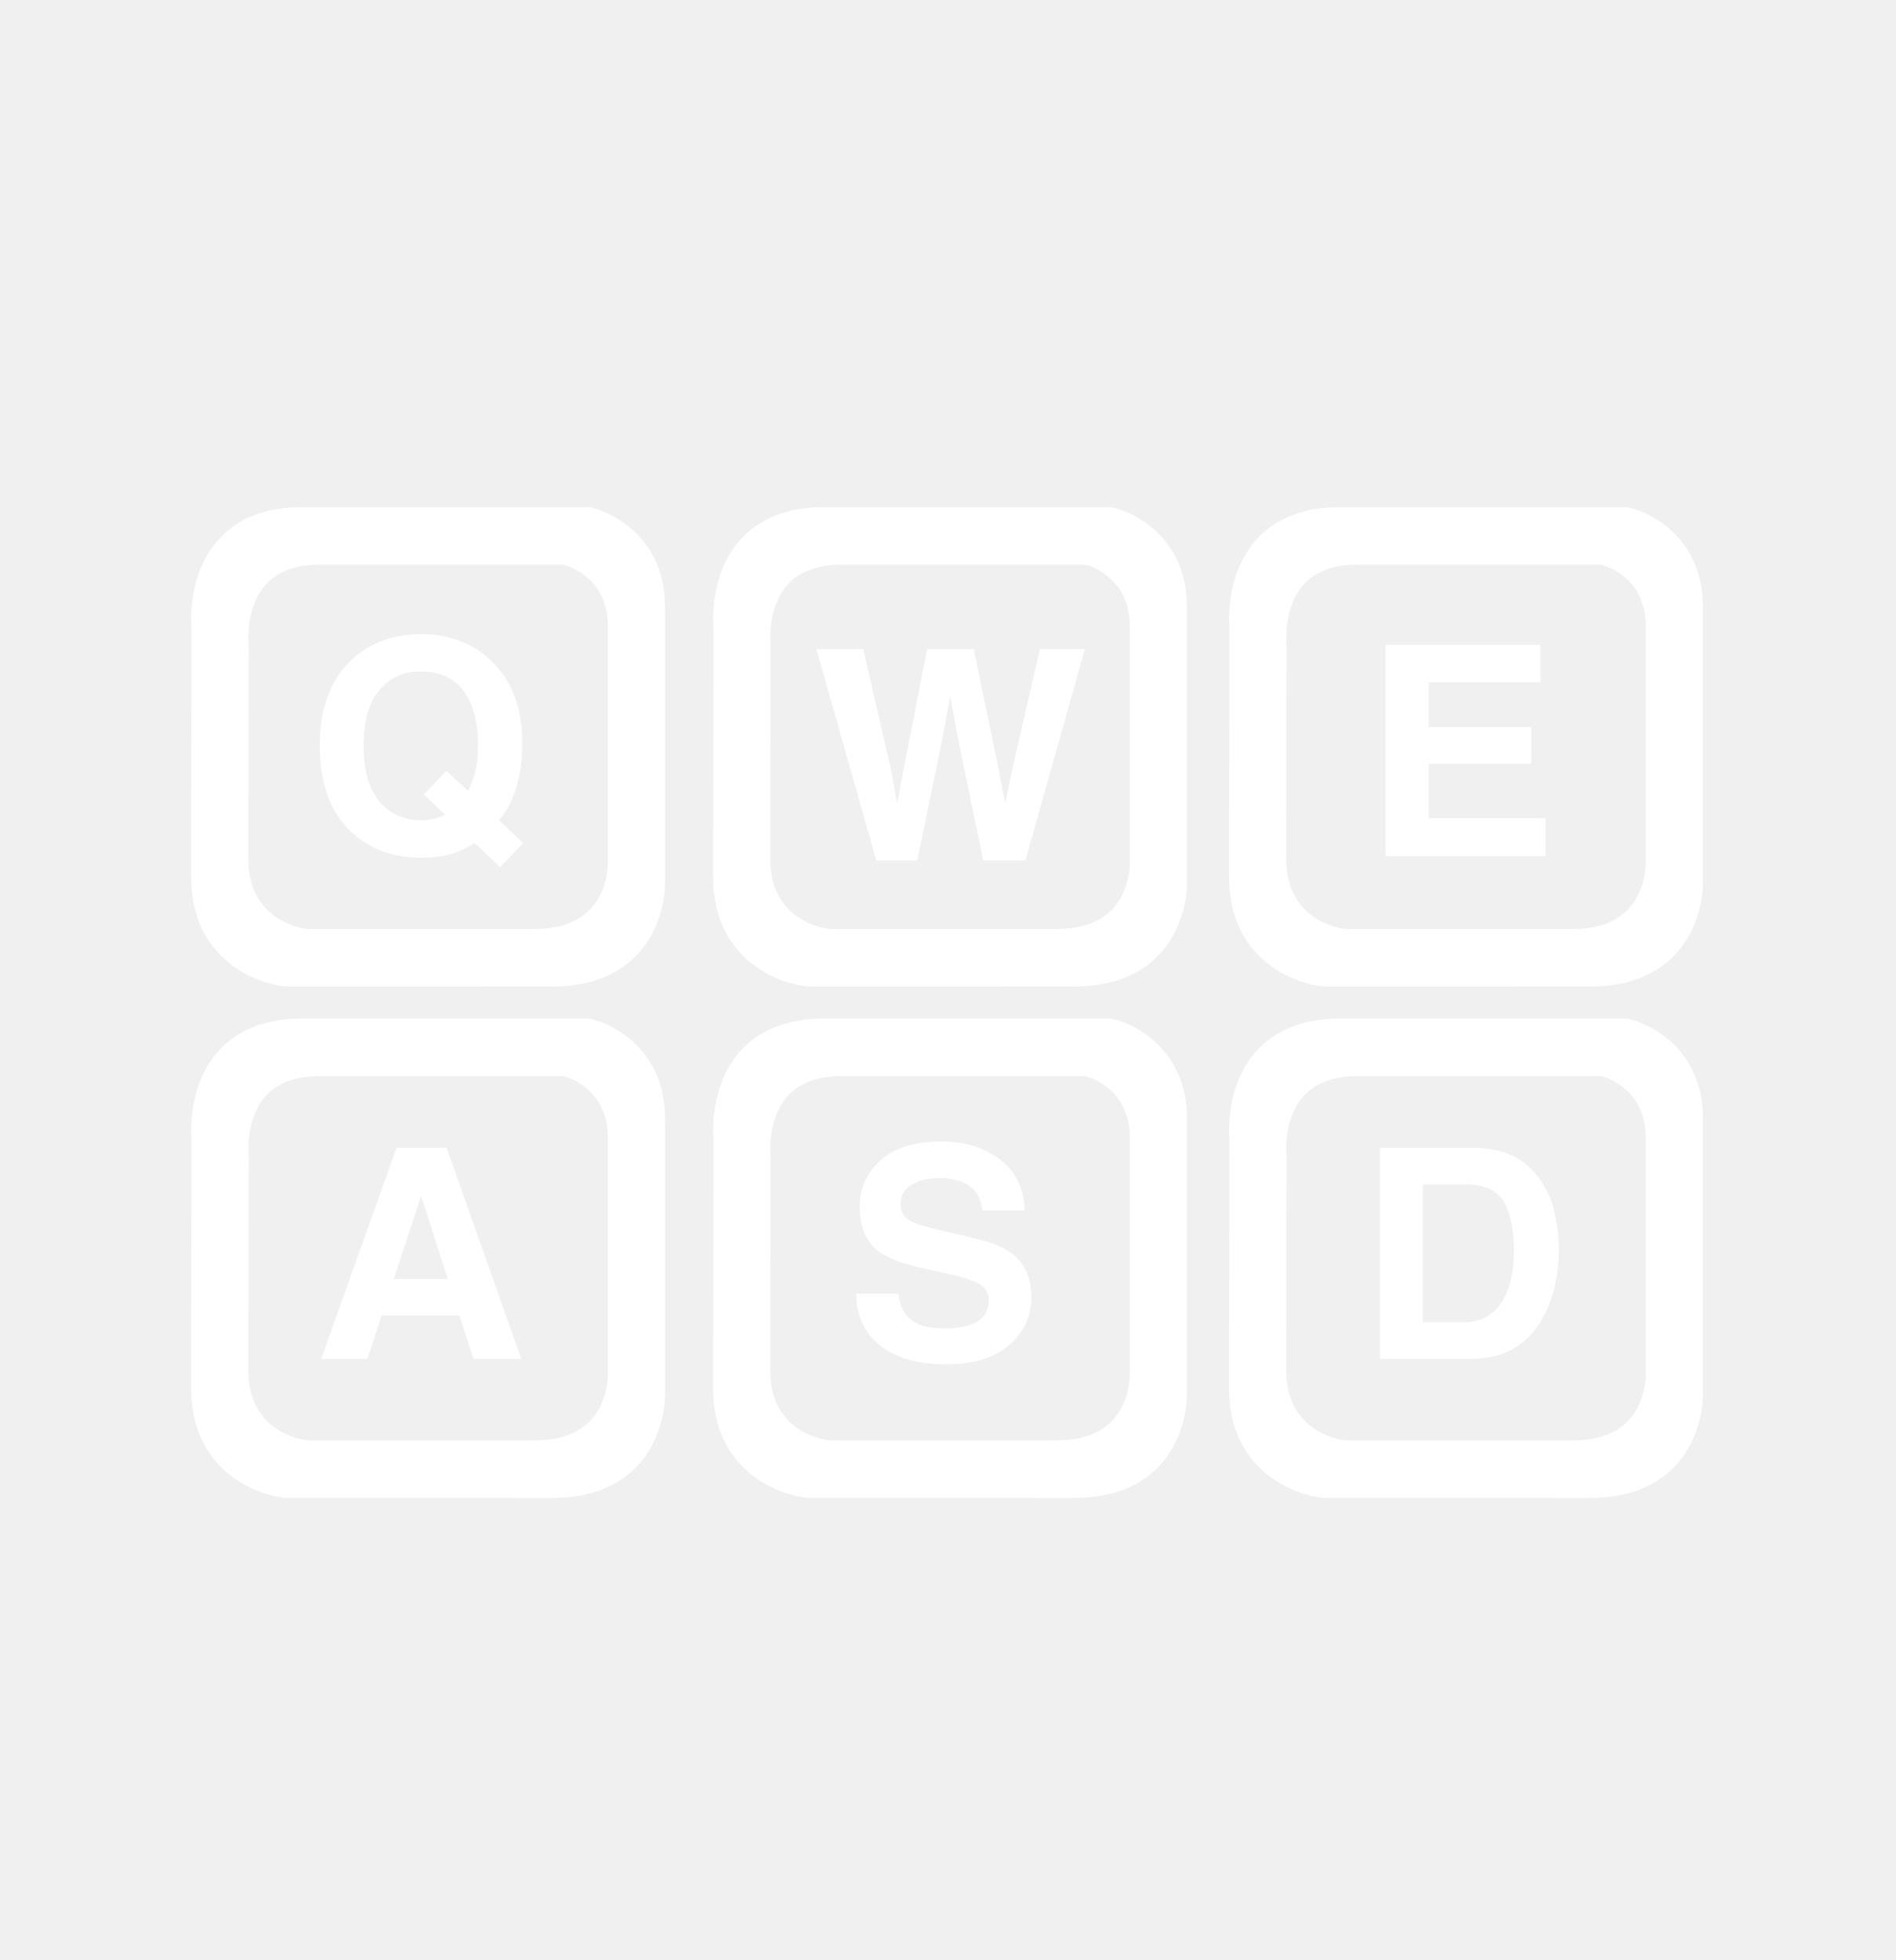
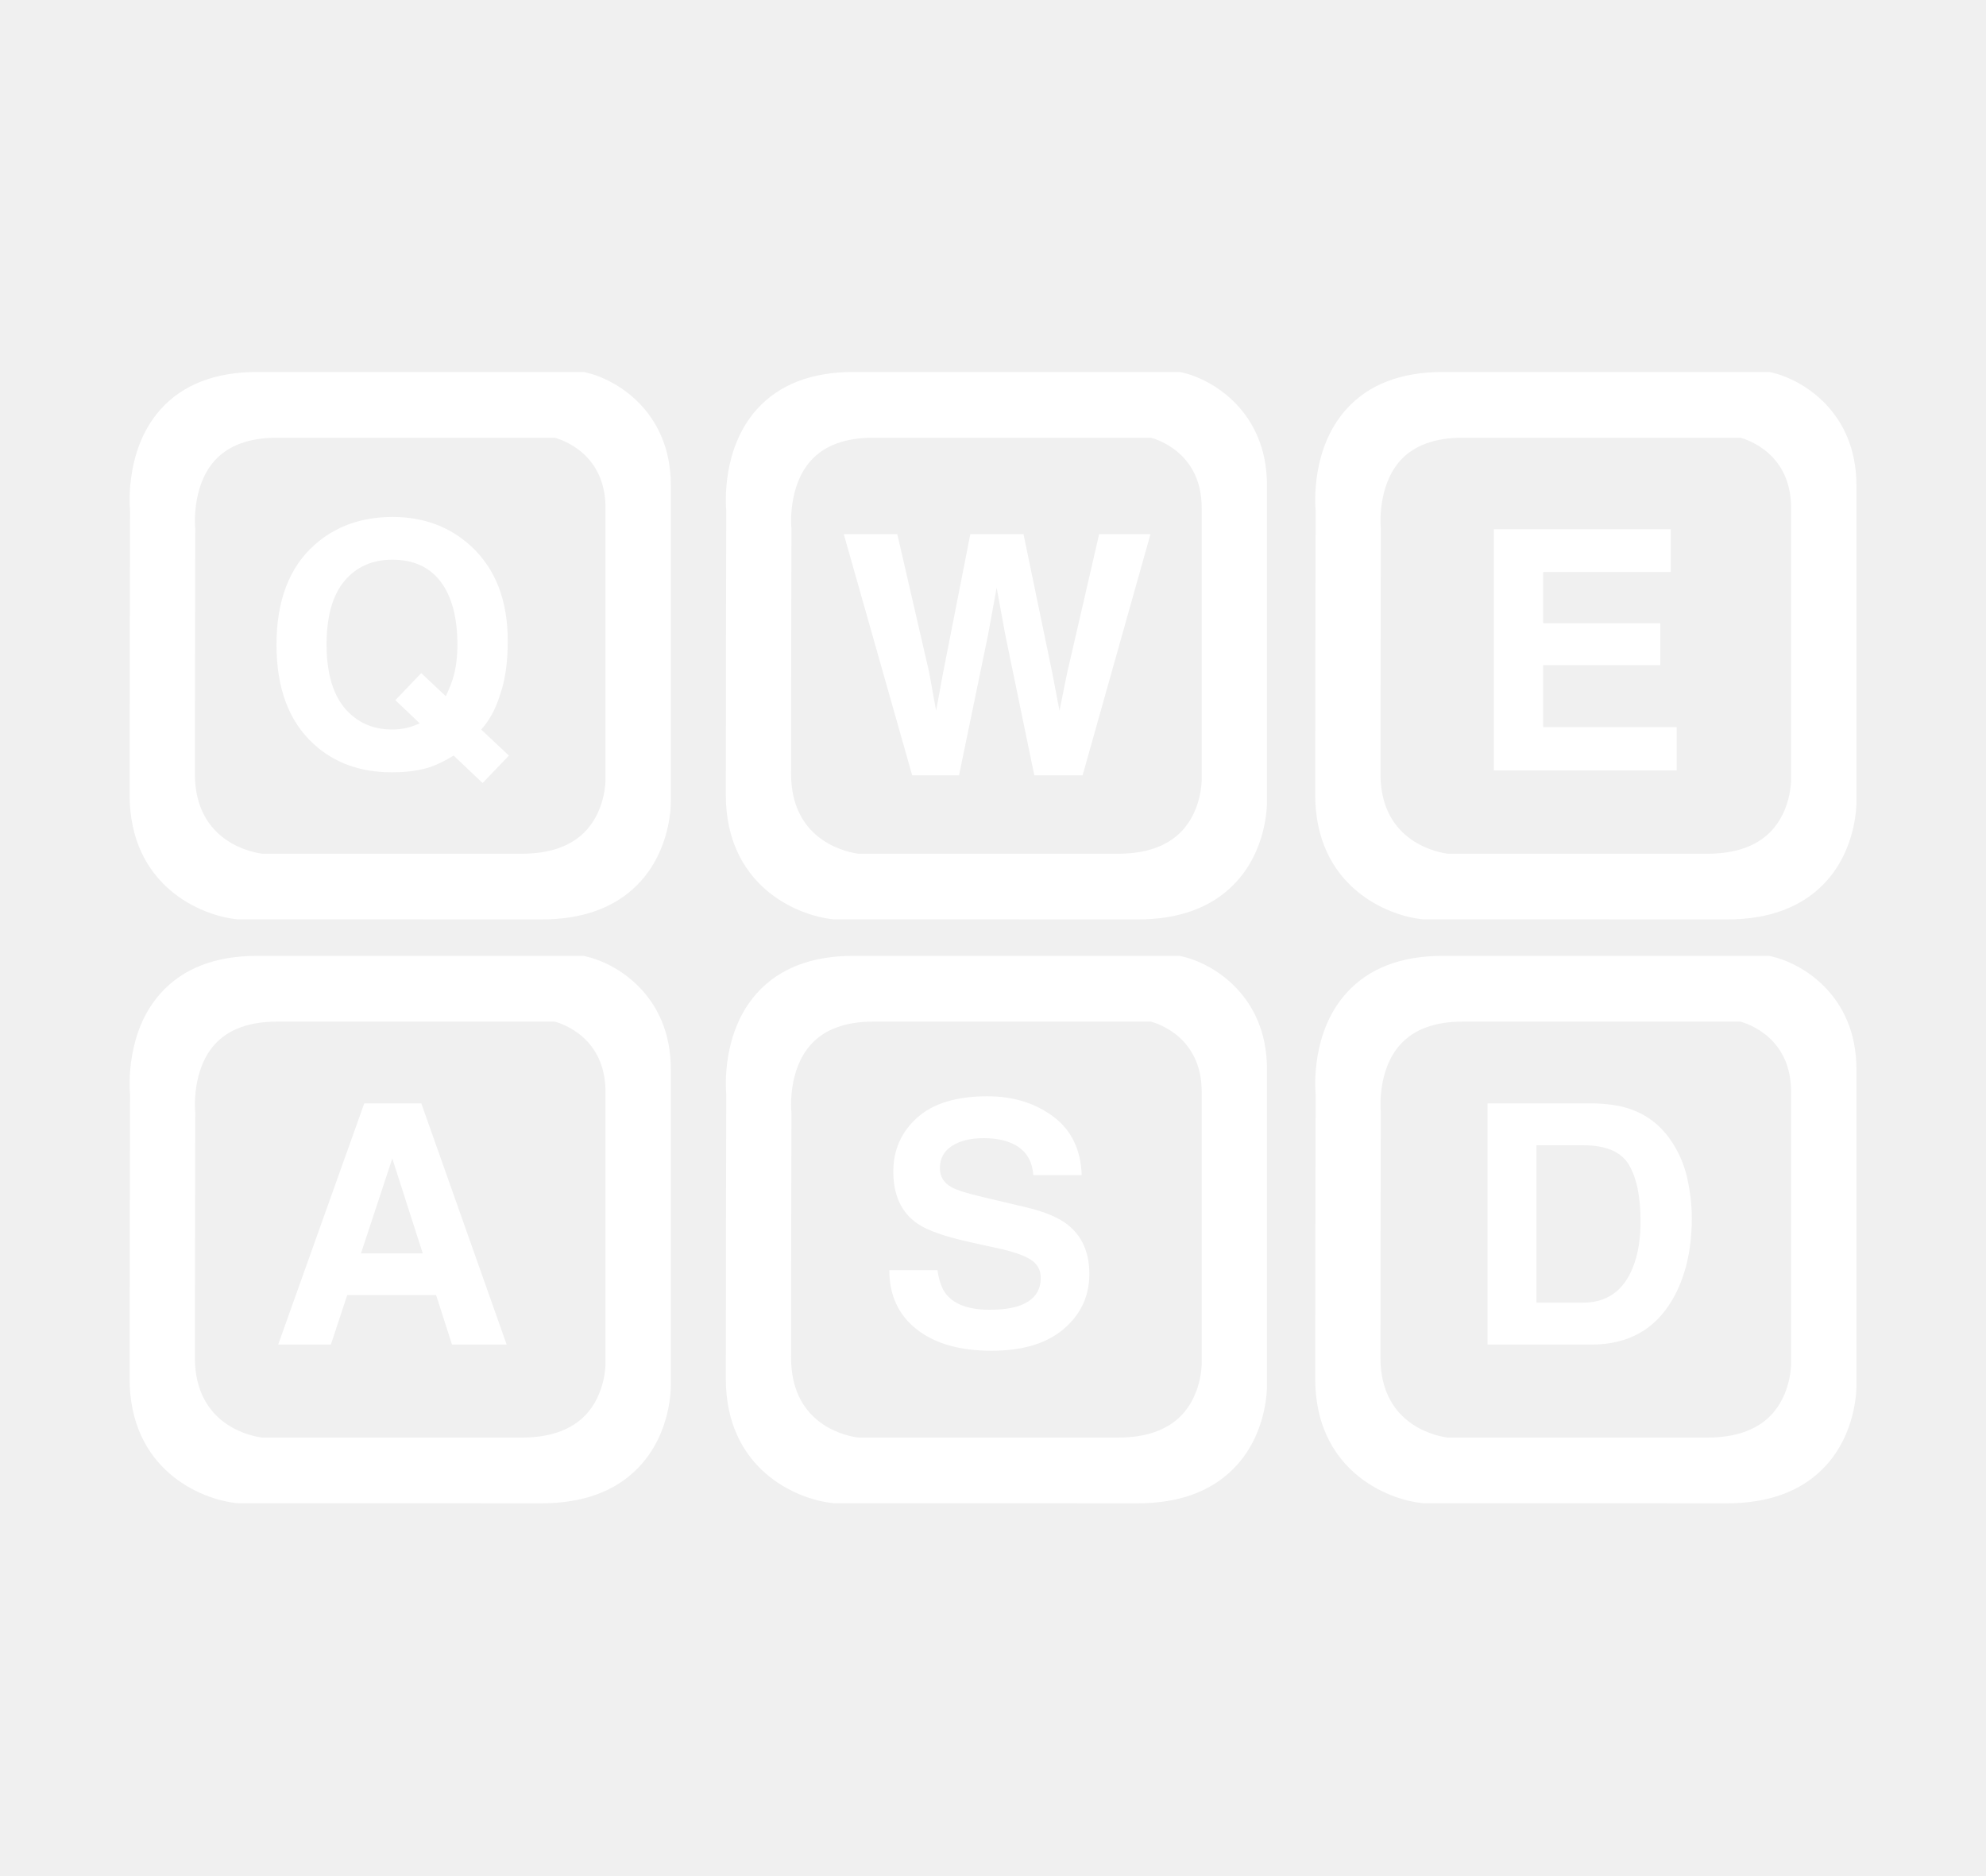
- <svg xmlns="http://www.w3.org/2000/svg" version="1.1" id="svg3010" x="0px" y="0px" width="443px" height="458px" viewBox="248.5 0 443 458" enable-background="new 248.5 0 443 458" xml:space="preserve">
+ <svg xmlns="http://www.w3.org/2000/svg" version="1.1" id="svg3010" x="0px" y="0px" width="45px" height="42.5px" viewBox="30.25 374 45 42.5" enable-background="new 30.25 374 45 42.5" xml:space="preserve">
  <g>
-     <path fill="#FFFFFF" d="M400.923,206.41c0,0,0-47.736,0-64.72c0-16.983-15.147-20.196-15.147-20.196s-40.852,0-66.557,0   c-25.704,0-22.949,25.245-22.949,25.245s-0.086,37.639-0.086,58.294s19.364,22.491,19.364,22.491s38.098,0,61.966,0   S400.923,206.41,400.923,206.41z M373.446,220.078c-20.517,0-53.263,0-53.263,0s-16.645-1.578-16.645-19.332   s0.074-50.107,0.074-50.107s-2.367-21.7,19.727-21.7c22.095,0,57.208,0,57.208,0s13.021,2.762,13.021,17.36   c0,14.598,0,55.63,0,55.63S393.962,220.078,373.446,220.078z" />
-     <path fill="#FFFFFF" d="M377.514,230.524l-62.249-0.014c-7.638-0.724-22.081-6.98-22.081-25.478c0-19.908,0.08-55.589,0.085-58.155   c-0.145-1.636-0.842-12.832,6.261-20.752c4.542-5.065,11.167-7.633,19.689-7.633h66.871l0.309,0.065   c6.061,1.286,17.524,7.775,17.524,23.131v64.72c0.008,0.338,0.135,9.897-6.759,16.943   C392.507,228.111,385.896,230.524,377.514,230.524z M315.705,224.524h61.809c6.708,0,11.876-1.806,15.361-5.368   c5.149-5.262,5.05-12.608,5.049-12.681l-0.001-64.785c0-13.256-10.603-16.687-12.51-17.196h-66.194   c-6.728,0-11.84,1.887-15.196,5.609c-5.731,6.357-4.781,16.219-4.771,16.318l0.017,0.325c0,0-0.086,37.635-0.086,58.288   C299.184,222.137,314.056,224.334,315.705,224.524z M373.446,223.078l-53.546-0.013c-6.696-0.635-19.361-6.116-19.361-22.319   c0-17.066,0.068-47.62,0.073-49.97c-0.131-1.519-0.697-11.238,5.489-18.136c3.988-4.447,9.788-6.701,17.238-6.701h57.522   l0.309,0.065c5.325,1.13,15.397,6.825,15.397,20.294v55.63c0.007,0.289,0.118,8.677-5.931,14.858   C386.553,220.961,380.769,223.078,373.446,223.078z M320.343,217.078h53.104c5.648,0,9.989-1.51,12.903-4.487   c4.234-4.328,4.221-10.535,4.22-10.597l-0.001-55.695c0-10.971-8.69-13.894-10.389-14.36h-56.84c-5.673,0-9.97,1.583-12.771,4.707   c-4.739,5.284-3.982,13.585-3.974,13.667l0.019,0.166l-0.001,0.167c0,0-0.073,32.348-0.073,50.1   C306.539,215.02,318.873,216.905,320.343,217.078z" />
+     <path fill="#FFFFFF" d="M45.117,392.166c0,0,0-5.286,0-7.166c0-1.881-1.677-2.236-1.677-2.236s-4.523,0-7.37,0   c-2.847,0-2.542,2.795-2.542,2.795s-0.009,4.168-0.009,6.455s2.144,2.49,2.144,2.49s4.219,0,6.861,0   C45.168,394.504,45.117,392.166,45.117,392.166z M42.075,393.68c-2.272,0-5.898,0-5.898,0s-1.843-0.175-1.843-2.141   s0.008-5.548,0.008-5.548s-0.262-2.403,2.185-2.403s6.335,0,6.335,0s1.441,0.306,1.441,1.922c0,1.617,0,6.16,0,6.16   S44.347,393.68,42.075,393.68z" />
+     <path fill="#FFFFFF" d="M42.525,394.837l-6.893-0.002c-0.845-0.081-2.445-0.773-2.445-2.821c0-2.205,0.009-6.155,0.01-6.44   c-0.016-0.181-0.093-1.42,0.693-2.298c0.503-0.56,1.237-0.845,2.181-0.845h7.404l0.034,0.007c0.671,0.143,1.941,0.861,1.941,2.562   v7.167c0.001,0.037,0.014,1.096-0.749,1.876C44.186,394.569,43.453,394.837,42.525,394.837z M35.681,394.172h6.844   c0.743,0,1.315-0.2,1.701-0.595c0.57-0.583,0.559-1.396,0.559-1.403V385c0-1.469-1.174-1.848-1.385-1.904h-7.33   c-0.745,0-1.312,0.208-1.683,0.621c-0.635,0.704-0.53,1.795-0.529,1.807l0.002,0.036c0,0-0.009,4.168-0.009,6.454   C33.852,393.907,35.498,394.15,35.681,394.172z M42.075,394.012l-5.929-0.001c-0.741-0.07-2.144-0.677-2.144-2.472   c0-1.891,0.008-5.273,0.008-5.533c-0.014-0.169-0.077-1.244,0.608-2.009c0.441-0.492,1.084-0.741,1.909-0.741h6.37l0.034,0.007   c0.589,0.125,1.705,0.756,1.705,2.247v6.16c0,0.032,0.013,0.961-0.657,1.646C43.526,393.777,42.885,394.012,42.075,394.012z    M36.194,393.348h5.88c0.625,0,1.106-0.167,1.429-0.497c0.469-0.479,0.468-1.167,0.467-1.174v-6.167c0-1.215-0.962-1.538-1.15-1.59   h-6.294c-0.628,0-1.104,0.175-1.414,0.521c-0.525,0.586-0.441,1.505-0.44,1.515l0.002,0.018v0.019c0,0-0.008,3.582-0.008,5.548   C34.666,393.119,36.032,393.328,36.194,393.348z" />
  </g>
  <g>
-     <path fill="#FFFFFF" d="M522.92,206.41c0,0,0-47.736,0-64.72c0-16.983-15.146-20.196-15.146-20.196s-40.852,0-66.557,0   c-25.704,0-22.95,25.245-22.95,25.245s-0.086,37.639-0.086,58.294s19.364,22.491,19.364,22.491s38.098,0,61.966,0   S522.92,206.41,522.92,206.41z M495.443,220.078c-20.516,0-53.263,0-53.263,0s-16.644-1.578-16.644-19.332   s0.073-50.107,0.073-50.107s-2.367-21.7,19.727-21.7c22.095,0,57.208,0,57.208,0s13.021,2.762,13.021,17.36   c0,14.598,0,55.63,0,55.63S515.959,220.078,495.443,220.078z" />
-     <path fill="#FFFFFF" d="M499.511,230.524l-62.249-0.014c-7.638-0.724-22.081-6.98-22.081-25.478c0-19.908,0.08-55.589,0.086-58.155   c-0.146-1.636-0.843-12.832,6.261-20.752c4.542-5.065,11.167-7.633,19.689-7.633h66.871l0.309,0.065   c6.061,1.286,17.523,7.775,17.523,23.131v64.72c0.008,0.338,0.135,9.897-6.759,16.943   C514.504,228.111,507.893,230.524,499.511,230.524z M437.702,224.524h61.809c6.708,0,11.876-1.806,15.361-5.368   c5.149-5.262,5.05-12.608,5.049-12.681l-0.001-64.785c0-6.066-2.156-10.807-6.407-14.093c-2.64-2.04-5.291-2.879-6.107-3.104   h-66.188c-6.745,0-11.867,1.897-15.223,5.639c-5.748,6.409-4.756,16.183-4.745,16.281l0.018,0.332c0,0-0.086,37.635-0.086,58.288   C421.181,222.137,436.053,224.334,437.702,224.524z M495.443,223.078l-53.546-0.013c-6.696-0.635-19.36-6.116-19.36-22.319   c0-17.066,0.067-47.62,0.073-49.97c-0.132-1.519-0.697-11.238,5.489-18.136c3.987-4.446,9.787-6.701,17.237-6.701h57.522   l0.309,0.065c5.325,1.13,15.397,6.825,15.397,20.294v55.63c0.007,0.289,0.118,8.677-5.931,14.858   C508.55,220.961,502.766,223.078,495.443,223.078z M442.34,217.078h53.104c5.648,0,9.989-1.51,12.903-4.487   c4.234-4.328,4.221-10.535,4.22-10.597l-0.001-55.695c0-10.971-8.69-13.894-10.389-14.36h-56.84c-5.673,0-9.97,1.583-12.771,4.707   c-4.739,5.284-3.982,13.585-3.974,13.667l0.018,0.332c0,0-0.073,32.348-0.073,50.1C428.537,215.02,440.87,216.905,442.34,217.078z" />
+     <path fill="#FFFFFF" d="M58.626,392.166c0,0,0-5.286,0-7.166c0-1.881-1.677-2.236-1.677-2.236s-4.523,0-7.37,0   s-2.542,2.795-2.542,2.795s-0.009,4.168-0.009,6.455s2.144,2.49,2.144,2.49s4.218,0,6.862,0   C58.677,394.504,58.626,392.166,58.626,392.166z M55.583,393.68c-2.271,0-5.898,0-5.898,0s-1.843-0.175-1.843-2.141   s0.008-5.548,0.008-5.548s-0.262-2.403,2.185-2.403c2.447,0,6.335,0,6.335,0s1.441,0.306,1.441,1.922c0,1.617,0,6.16,0,6.16   S57.855,393.68,55.583,393.68z" />
+     <path fill="#FFFFFF" d="M56.034,394.837l-6.893-0.002c-0.846-0.081-2.445-0.773-2.445-2.821c0-2.205,0.009-6.155,0.01-6.44   c-0.016-0.181-0.093-1.42,0.693-2.298c0.503-0.56,1.237-0.845,2.18-0.845h7.405l0.034,0.007c0.671,0.143,1.94,0.861,1.94,2.562   v7.167c0,0.037,0.015,1.096-0.749,1.876C57.694,394.569,56.962,394.837,56.034,394.837z M49.19,394.172h6.844   c0.743,0,1.315-0.2,1.701-0.595c0.57-0.583,0.559-1.396,0.559-1.403V385c0-0.672-0.239-1.197-0.709-1.562   c-0.292-0.226-0.585-0.318-0.676-0.343h-7.329c-0.747,0-1.314,0.21-1.686,0.624c-0.637,0.71-0.526,1.792-0.525,1.803l0.002,0.037   c0,0-0.01,4.168-0.01,6.454C47.36,393.907,49.007,394.15,49.19,394.172z M55.583,394.012l-5.929-0.001   c-0.742-0.07-2.144-0.677-2.144-2.472c0-1.891,0.007-5.273,0.008-5.533c-0.015-0.169-0.078-1.244,0.607-2.009   c0.441-0.492,1.083-0.741,1.909-0.741h6.37l0.034,0.007c0.589,0.125,1.705,0.756,1.705,2.247v6.16   c0.001,0.032,0.013,0.961-0.656,1.646C57.035,393.777,56.394,394.012,55.583,394.012z M49.703,393.348h5.881   c0.625,0,1.106-0.167,1.428-0.497c0.469-0.479,0.467-1.167,0.467-1.174v-6.167c0-1.215-0.962-1.538-1.15-1.59h-6.294   c-0.628,0-1.104,0.175-1.414,0.521c-0.525,0.586-0.441,1.505-0.44,1.515l0.002,0.036c0,0-0.008,3.582-0.008,5.548   C48.175,393.119,49.541,393.328,49.703,393.348z" />
  </g>
  <g>
-     <path fill="#FFFFFF" d="M643.522,206.41c0,0,0-47.736,0-64.72c0-16.983-15.147-20.196-15.147-20.196s-40.852,0-66.557,0   c-25.703,0-22.949,25.245-22.949,25.245s-0.086,37.639-0.086,58.294s19.364,22.491,19.364,22.491s38.098,0,61.966,0   S643.522,206.41,643.522,206.41z M616.046,220.078c-20.517,0-53.263,0-53.263,0s-16.645-1.578-16.645-19.332   s0.074-50.107,0.074-50.107s-2.367-21.7,19.727-21.7c22.095,0,57.208,0,57.208,0s13.021,2.762,13.021,17.36   c0,14.598,0,55.63,0,55.63S636.562,220.078,616.046,220.078z" />
-     <path fill="#FFFFFF" d="M620.113,230.524l-62.249-0.014c-7.638-0.724-22.081-6.98-22.081-25.478c0-19.908,0.08-55.589,0.086-58.155   c-0.146-1.636-0.843-12.832,6.261-20.752c4.542-5.065,11.166-7.633,19.688-7.633h66.871l0.308,0.065   c6.062,1.286,17.525,7.775,17.525,23.131v64.72c0.008,0.338,0.135,9.897-6.759,16.943   C635.106,228.111,628.495,230.524,620.113,230.524z M558.305,224.524h61.809c6.708,0,11.876-1.806,15.361-5.368   c5.149-5.262,5.05-12.608,5.049-12.681l-0.001-64.785c0-13.256-10.603-16.687-12.51-17.196h-66.194   c-6.745,0-11.866,1.897-15.222,5.639c-5.748,6.409-4.756,16.183-4.745,16.281l0.018,0.332c0,0-0.086,37.635-0.086,58.288   C541.783,222.137,556.655,224.334,558.305,224.524z M616.046,223.078l-53.546-0.013c-6.696-0.635-19.361-6.116-19.361-22.319   c0-17.066,0.068-47.62,0.074-49.97c-0.132-1.519-0.697-11.238,5.489-18.136c3.987-4.446,9.787-6.701,17.237-6.701h57.522   l0.309,0.065c5.325,1.13,15.397,6.825,15.397,20.294v55.63c0.007,0.289,0.118,8.677-5.931,14.858   C629.152,220.961,623.368,223.078,616.046,223.078z M562.942,217.078h53.104c5.648,0,9.989-1.51,12.903-4.487   c4.234-4.328,4.221-10.535,4.22-10.597l-0.001-55.695c0-10.971-8.69-13.894-10.389-14.36h-56.84c-5.673,0-9.97,1.583-12.771,4.707   c-4.739,5.284-3.982,13.585-3.974,13.667l0.018,0.332c0,0-0.074,32.348-0.074,50.1C549.139,215.02,561.473,216.905,562.942,217.078   z" />
+     <path fill="#FFFFFF" d="M71.98,392.166c0,0,0-5.286,0-7.166c0-1.881-1.677-2.236-1.677-2.236s-4.524,0-7.37,0   s-2.542,2.795-2.542,2.795s-0.01,4.168-0.01,6.455s2.145,2.49,2.145,2.49s4.218,0,6.862,0   C72.031,394.504,71.98,392.166,71.98,392.166z M68.938,393.68c-2.271,0-5.898,0-5.898,0s-1.843-0.175-1.843-2.141   s0.008-5.548,0.008-5.548s-0.262-2.403,2.184-2.403c2.447,0,6.334,0,6.334,0s1.442,0.306,1.442,1.922c0,1.617,0,6.16,0,6.16   S71.21,393.68,68.938,393.68z" />
+     <path fill="#FFFFFF" d="M69.389,394.837l-6.893-0.002c-0.846-0.081-2.445-0.773-2.445-2.821c0-2.205,0.009-6.155,0.01-6.44   c-0.016-0.181-0.094-1.42,0.693-2.298c0.503-0.56,1.237-0.845,2.181-0.845h7.405l0.034,0.007c0.671,0.143,1.94,0.861,1.94,2.562   v7.167c0.001,0.037,0.015,1.096-0.749,1.876C71.048,394.569,70.316,394.837,69.389,394.837z M62.544,394.172h6.844   c0.743,0,1.315-0.2,1.701-0.595c0.57-0.583,0.559-1.396,0.559-1.403V385c0-1.469-1.174-1.848-1.385-1.904h-7.33   c-0.747,0-1.314,0.21-1.686,0.624c-0.637,0.71-0.526,1.792-0.525,1.804l0.002,0.036c0,0-0.01,4.168-0.01,6.454   C60.715,393.907,62.362,394.15,62.544,394.172z M68.938,394.012l-5.929-0.001c-0.742-0.07-2.145-0.677-2.145-2.472   c0-1.891,0.008-5.273,0.009-5.533c-0.015-0.169-0.078-1.244,0.607-2.009c0.442-0.492,1.084-0.741,1.909-0.741h6.37l0.034,0.007   c0.589,0.125,1.705,0.756,1.705,2.247v6.16c0.001,0.032,0.013,0.961-0.656,1.646C70.39,393.777,69.749,394.012,68.938,394.012z    M63.058,393.348h5.88c0.625,0,1.106-0.167,1.429-0.497c0.469-0.479,0.467-1.167,0.467-1.174v-6.167c0-1.215-0.962-1.538-1.15-1.59   H63.39c-0.628,0-1.104,0.175-1.414,0.521c-0.525,0.586-0.441,1.505-0.44,1.515l0.002,0.036c0,0-0.008,3.582-0.008,5.548   C61.529,393.119,62.895,393.328,63.058,393.348z" />
  </g>
  <g>
-     <path fill="#FFFFFF" d="M400.923,325.916c0,0,0-47.736,0-64.721c0-16.982-15.147-20.195-15.147-20.195s-40.852,0-66.557,0   c-25.704,0-22.949,25.244-22.949,25.244s-0.086,37.64-0.086,58.295s19.364,22.491,19.364,22.491s38.098,0,61.966,0   S400.923,325.916,400.923,325.916z M373.446,339.584c-20.517,0-53.263,0-53.263,0s-16.645-1.578-16.645-19.332   s0.074-50.107,0.074-50.107s-2.367-21.699,19.727-21.699c22.095,0,57.208,0,57.208,0s13.021,2.762,13.021,17.359   c0,14.599,0,55.631,0,55.631S393.962,339.584,373.446,339.584z" />
-     <path fill="#FFFFFF" d="M377.514,350.03l-62.249-0.014c-7.638-0.724-22.081-6.98-22.081-25.478c0-19.907,0.08-55.59,0.085-58.155   c-0.145-1.636-0.842-12.831,6.26-20.751c4.542-5.064,11.167-7.633,19.689-7.633h66.871l0.308,0.065   c6.062,1.285,17.525,7.774,17.525,23.13v64.721c0.008,0.338,0.135,9.897-6.759,16.942   C392.508,347.617,385.896,350.03,377.514,350.03z M315.705,344.03h61.809c6.68,0,11.834-1.791,15.318-5.324   c5.135-5.205,5.093-12.662,5.091-12.736v-64.774c0-6.065-2.156-10.807-6.408-14.092c-2.64-2.04-5.291-2.879-6.107-3.104h-66.188   c-6.745,0-11.867,1.897-15.222,5.639c-5.747,6.408-4.755,16.182-4.745,16.28l0.018,0.165l0,0.167   c0,0.001-0.086,37.636-0.086,58.288C299.184,341.643,314.056,343.84,315.705,344.03z M373.446,342.584L319.9,342.57   c-6.696-0.635-19.361-6.116-19.361-22.318c0-17.066,0.068-47.62,0.073-49.971c-0.131-1.518-0.697-11.237,5.489-18.135   c3.988-4.446,9.788-6.701,17.238-6.701h57.522l0.308,0.065c5.326,1.13,15.398,6.825,15.398,20.294v55.631   c0.007,0.289,0.118,8.677-5.931,14.857C386.553,340.468,380.769,342.584,373.446,342.584z M320.343,336.584h53.104   c5.648,0,9.989-1.51,12.903-4.487c4.234-4.327,4.221-10.534,4.22-10.596l-0.001-55.696c0-10.972-8.69-13.894-10.389-14.359h-56.84   c-5.673,0-9.971,1.584-12.771,4.707c-4.739,5.284-3.982,13.585-3.974,13.667l0.019,0.165l-0.001,0.167   c0,0.001-0.073,32.35-0.073,50.101C306.539,334.524,318.873,336.41,320.343,336.584z" />
+     <path fill="#FFFFFF" d="M45.117,405.399c0,0,0-5.286,0-7.167s-1.677-2.236-1.677-2.236s-4.523,0-7.37,0   c-2.847,0-2.542,2.795-2.542,2.795s-0.009,4.169-0.009,6.455c0,2.288,2.144,2.491,2.144,2.491s4.219,0,6.861,0   C45.168,407.737,45.117,405.399,45.117,405.399z M42.075,406.912c-2.272,0-5.898,0-5.898,0s-1.843-0.175-1.843-2.141   s0.008-5.548,0.008-5.548s-0.262-2.403,2.185-2.403s6.335,0,6.335,0s1.441,0.306,1.441,1.923c0,1.616,0,6.159,0,6.159   S44.347,406.912,42.075,406.912z" />
+     <path fill="#FFFFFF" d="M42.525,408.069l-6.893-0.002c-0.845-0.079-2.445-0.772-2.445-2.821c0-2.204,0.009-6.155,0.01-6.438   c-0.016-0.182-0.093-1.422,0.693-2.298c0.503-0.562,1.237-0.847,2.18-0.847h7.405l0.034,0.009c0.671,0.142,1.941,0.859,1.941,2.561   v7.167c0,0.037,0.014,1.096-0.749,1.875C44.186,407.802,43.453,408.069,42.525,408.069z M35.681,407.404h6.844   c0.74,0,1.311-0.198,1.696-0.589c0.569-0.576,0.564-1.402,0.564-1.41v-7.173c0-0.672-0.239-1.197-0.71-1.56   c-0.292-0.227-0.586-0.319-0.676-0.345H36.07c-0.747,0-1.314,0.211-1.686,0.625c-0.636,0.709-0.527,1.792-0.526,1.803l0.002,0.019   v0.018c0,0-0.009,4.168-0.009,6.454C33.852,407.141,35.498,407.384,35.681,407.404z M42.075,407.244l-5.929-0.001   c-0.741-0.07-2.144-0.677-2.144-2.472c0-1.889,0.008-5.272,0.008-5.533c-0.014-0.168-0.077-1.244,0.608-2.008   c0.441-0.492,1.084-0.742,1.909-0.742h6.37l0.034,0.007c0.589,0.126,1.705,0.756,1.705,2.248v6.159   c0,0.032,0.013,0.961-0.657,1.646C43.526,407.01,42.885,407.244,42.075,407.244z M36.194,406.58h5.88   c0.625,0,1.106-0.167,1.429-0.496c0.469-0.479,0.468-1.167,0.467-1.174v-6.167c0-1.216-0.962-1.538-1.15-1.59h-6.294   c-0.628,0-1.104,0.175-1.414,0.521c-0.525,0.584-0.441,1.504-0.44,1.513l0.002,0.018v0.02c0,0-0.008,3.581-0.008,5.547   C34.666,406.353,36.032,406.562,36.194,406.58z" />
  </g>
  <g>
-     <path fill="#FFFFFF" d="M522.92,325.916c0,0,0-47.736,0-64.721c0-16.982-15.146-20.195-15.146-20.195s-40.852,0-66.557,0   c-25.704,0-22.95,25.244-22.95,25.244s-0.086,37.64-0.086,58.295s19.364,22.491,19.364,22.491s38.098,0,61.966,0   S522.92,325.916,522.92,325.916z M495.443,339.584c-20.516,0-53.263,0-53.263,0s-16.644-1.578-16.644-19.332   s0.073-50.107,0.073-50.107s-2.367-21.699,19.727-21.699c22.095,0,57.208,0,57.208,0s13.021,2.762,13.021,17.359   c0,14.599,0,55.631,0,55.631S515.959,339.584,495.443,339.584z" />
-     <path fill="#FFFFFF" d="M499.511,350.03l-62.249-0.014c-7.638-0.724-22.081-6.98-22.081-25.478c0-19.907,0.08-55.59,0.086-58.155   c-0.146-1.636-0.843-12.831,6.261-20.751c4.542-5.064,11.167-7.633,19.689-7.633h66.871l0.308,0.065   c6.062,1.285,17.524,7.774,17.524,23.13v64.721c0.008,0.338,0.135,9.897-6.759,16.942   C514.505,347.617,507.894,350.03,499.511,350.03z M437.702,344.03h61.809c6.68,0,11.834-1.791,15.318-5.324   c5.135-5.205,5.093-12.662,5.091-12.736v-64.774c0-13.256-10.602-16.686-12.509-17.195h-66.194c-6.728,0-11.841,1.888-15.196,5.609   c-5.731,6.356-4.781,16.218-4.771,16.317l0.017,0.324c0,0.001-0.086,37.636-0.086,58.288   C421.181,341.643,436.053,343.84,437.702,344.03z M495.443,342.584l-53.546-0.014c-6.696-0.635-19.36-6.116-19.36-22.318   c0-17.066,0.067-47.62,0.073-49.971c-0.132-1.518-0.697-11.237,5.489-18.135c3.987-4.446,9.787-6.701,17.237-6.701h57.522   l0.308,0.065c5.326,1.13,15.398,6.825,15.398,20.294v55.631c0.007,0.289,0.118,8.677-5.931,14.857   C508.55,340.468,502.766,342.584,495.443,342.584z M442.346,336.584h53.098c5.648,0,9.989-1.51,12.903-4.487   c4.234-4.327,4.221-10.534,4.22-10.596l-0.001-55.696c0-10.972-8.69-13.894-10.389-14.359h-56.84   c-5.656,0-9.944,1.574-12.745,4.679c-4.8,5.318-4.007,13.621-3.998,13.704l0.017,0.323c0,0.001-0.073,32.35-0.073,50.101   C428.537,334.362,440.417,336.354,442.346,336.584z" />
+     <path fill="#FFFFFF" d="M58.626,405.399c0,0,0-5.286,0-7.167s-1.677-2.236-1.677-2.236s-4.523,0-7.37,0s-2.542,2.795-2.542,2.795   s-0.009,4.169-0.009,6.455c0,2.288,2.144,2.491,2.144,2.491s4.218,0,6.862,0C58.677,407.737,58.626,405.399,58.626,405.399z    M55.583,406.912c-2.271,0-5.898,0-5.898,0s-1.843-0.175-1.843-2.141s0.008-5.548,0.008-5.548s-0.262-2.403,2.185-2.403   c2.447,0,6.335,0,6.335,0s1.441,0.306,1.441,1.923c0,1.616,0,6.159,0,6.159S57.855,406.912,55.583,406.912z" />
+     <path fill="#FFFFFF" d="M56.034,408.069l-6.893-0.002c-0.846-0.079-2.445-0.772-2.445-2.821c0-2.204,0.009-6.155,0.01-6.438   c-0.016-0.182-0.093-1.422,0.693-2.298c0.503-0.562,1.237-0.847,2.18-0.847h7.405l0.034,0.009c0.671,0.142,1.94,0.859,1.94,2.561   v7.167c0,0.037,0.015,1.096-0.749,1.875C57.694,407.802,56.962,408.069,56.034,408.069z M49.19,407.404h6.844   c0.74,0,1.31-0.198,1.696-0.589c0.569-0.576,0.564-1.402,0.564-1.41v-7.173c0-1.468-1.174-1.848-1.385-1.904h-7.33   c-0.745,0-1.312,0.21-1.683,0.621c-0.634,0.704-0.529,1.797-0.528,1.808l0.002,0.035c0,0-0.01,4.168-0.01,6.454   C47.36,407.141,49.007,407.384,49.19,407.404z M55.583,407.244l-5.929-0.001c-0.742-0.07-2.144-0.677-2.144-2.472   c0-1.889,0.007-5.272,0.008-5.533c-0.015-0.168-0.078-1.244,0.607-2.008c0.441-0.492,1.083-0.742,1.909-0.742h6.37l0.034,0.007   c0.589,0.126,1.705,0.756,1.705,2.248v6.159c0.001,0.032,0.013,0.961-0.656,1.646C57.035,407.01,56.394,407.244,55.583,407.244z    M49.704,406.58h5.88c0.625,0,1.106-0.167,1.428-0.496c0.469-0.479,0.467-1.167,0.467-1.174v-6.167c0-1.216-0.962-1.538-1.15-1.59   h-6.294c-0.626,0-1.101,0.174-1.411,0.519c-0.532,0.588-0.444,1.508-0.443,1.517l0.002,0.036c0,0-0.008,3.581-0.008,5.547   C48.175,406.334,49.491,406.556,49.704,406.58z" />
  </g>
  <g>
-     <path fill="#FFFFFF" d="M643.522,325.916c0,0,0-47.736,0-64.721c0-16.982-15.147-20.195-15.147-20.195s-40.852,0-66.557,0   c-25.703,0-22.949,25.244-22.949,25.244s-0.086,37.64-0.086,58.295s19.364,22.491,19.364,22.491s38.098,0,61.966,0   S643.522,325.916,643.522,325.916z M616.046,339.584c-20.517,0-53.263,0-53.263,0s-16.645-1.578-16.645-19.332   s0.074-50.107,0.074-50.107s-2.367-21.699,19.727-21.699c22.095,0,57.208,0,57.208,0s13.021,2.762,13.021,17.359   c0,14.599,0,55.631,0,55.631S636.562,339.584,616.046,339.584z" />
-     <path fill="#FFFFFF" d="M620.113,350.03l-62.249-0.014c-7.638-0.724-22.081-6.98-22.081-25.478c0-19.907,0.08-55.59,0.086-58.155   c-0.146-1.636-0.843-12.831,6.261-20.751c4.542-5.064,11.166-7.633,19.688-7.633h66.871l0.308,0.065   c6.062,1.285,17.525,7.774,17.525,23.13v64.721c0.008,0.338,0.135,9.897-6.759,16.942   C635.107,347.617,628.496,350.03,620.113,350.03z M558.305,344.03h61.809c6.68,0,11.834-1.791,15.318-5.324   c5.135-5.205,5.093-12.662,5.091-12.736v-64.774c0-6.065-2.156-10.807-6.408-14.092c-2.64-2.04-5.291-2.879-6.107-3.104h-66.188   c-6.728,0-11.84,1.888-15.195,5.609c-5.731,6.356-4.781,16.218-4.771,16.317l0.017,0.324c0,0.001-0.086,37.636-0.086,58.288   C541.783,341.643,556.655,343.84,558.305,344.03z M616.046,342.584L562.5,342.57c-6.696-0.635-19.361-6.116-19.361-22.318   c0-17.066,0.068-47.62,0.074-49.971c-0.132-1.518-0.697-11.237,5.489-18.135c3.987-4.446,9.787-6.701,17.237-6.701h57.522   l0.308,0.065c5.326,1.13,15.398,6.825,15.398,20.294v55.631c0.007,0.289,0.118,8.677-5.931,14.857   C629.152,340.468,623.368,342.584,616.046,342.584z M562.942,336.584h53.104c5.648,0,9.989-1.51,12.903-4.487   c4.234-4.327,4.221-10.534,4.22-10.596l-0.001-55.696c0-10.972-8.69-13.894-10.389-14.359h-56.84   c-5.656,0-9.944,1.574-12.745,4.679c-4.8,5.318-4.007,13.621-3.998,13.704l0.017,0.323c0,0.001-0.074,32.35-0.074,50.101   C549.139,334.524,561.473,336.41,562.942,336.584z" />
+     <path fill="#FFFFFF" d="M71.98,405.399c0,0,0-5.286,0-7.167s-1.677-2.236-1.677-2.236s-4.524,0-7.37,0s-2.542,2.795-2.542,2.795   s-0.01,4.169-0.01,6.455c0,2.288,2.145,2.491,2.145,2.491s4.218,0,6.862,0C72.031,407.737,71.98,405.399,71.98,405.399z    M68.938,406.912c-2.271,0-5.898,0-5.898,0s-1.843-0.175-1.843-2.141s0.008-5.548,0.008-5.548s-0.262-2.403,2.184-2.403   c2.447,0,6.334,0,6.334,0s1.442,0.306,1.442,1.923c0,1.616,0,6.159,0,6.159S71.21,406.912,68.938,406.912z" />
+     <path fill="#FFFFFF" d="M69.389,408.069l-6.893-0.002c-0.846-0.079-2.445-0.772-2.445-2.821c0-2.204,0.009-6.155,0.01-6.438   c-0.016-0.182-0.094-1.422,0.693-2.298c0.503-0.562,1.237-0.847,2.181-0.847h7.405l0.034,0.009c0.671,0.142,1.94,0.859,1.94,2.561   v7.167c0.001,0.037,0.015,1.096-0.749,1.875C71.049,407.802,70.316,408.069,69.389,408.069z M62.544,407.404h6.844   c0.739,0,1.31-0.198,1.696-0.589c0.569-0.576,0.564-1.402,0.564-1.41v-7.173c0-0.672-0.239-1.197-0.709-1.56   c-0.292-0.227-0.586-0.319-0.676-0.345h-7.329c-0.745,0-1.311,0.21-1.683,0.621c-0.635,0.704-0.529,1.797-0.528,1.807l0.002,0.036   c0,0-0.01,4.168-0.01,6.454C60.715,407.141,62.362,407.384,62.544,407.404z M68.938,407.244l-5.929-0.001   c-0.742-0.07-2.145-0.677-2.145-2.472c0-1.889,0.008-5.272,0.009-5.533c-0.015-0.168-0.078-1.244,0.607-2.008   c0.442-0.492,1.084-0.742,1.909-0.742h6.37l0.034,0.007c0.59,0.126,1.705,0.756,1.705,2.248v6.159   c0.001,0.032,0.013,0.961-0.656,1.646C70.39,407.01,69.749,407.244,68.938,407.244z M63.058,406.58h5.88   c0.625,0,1.106-0.167,1.429-0.496c0.469-0.479,0.467-1.167,0.467-1.174v-6.167c0-1.216-0.962-1.538-1.15-1.59H63.39   c-0.626,0-1.101,0.174-1.411,0.519c-0.532,0.588-0.444,1.508-0.443,1.517l0.001,0.036c0,0-0.008,3.581-0.008,5.547   C61.529,406.353,62.895,406.562,63.058,406.58z" />
  </g>
  <g>
-     <path fill="#FFFFFF" d="M368.957,184.614c-0.868,2.831-2.147,5.182-3.839,7.054l5.668,5.338l-5.379,5.613l-5.93-5.627   c-1.811,1.099-3.375,1.872-4.692,2.32c-2.213,0.74-4.861,1.109-7.945,1.109c-6.437,0-11.756-1.92-15.957-5.761   c-5.095-4.621-7.643-11.409-7.643-20.363c0-9.021,2.612-15.842,7.837-20.464c4.265-3.772,9.567-5.66,15.909-5.66   c6.386,0,11.744,1.999,16.076,5.995c5.001,4.622,7.502,11.086,7.502,19.393C370.564,177.96,370.029,181.645,368.957,184.614z    M350.24,191.244c0.604-0.156,1.374-0.436,2.312-0.839l-4.997-4.753l5.3-5.533l5.018,4.725c0.78-1.606,1.327-3.014,1.64-4.219   c0.491-1.809,0.736-3.918,0.736-6.329c0-5.537-1.134-9.817-3.399-12.843c-2.267-3.024-5.576-4.537-9.931-4.537   c-4.086,0-7.346,1.451-9.779,4.354c-2.435,2.903-3.65,7.246-3.65,13.028c0,6.766,1.741,11.611,5.227,14.536   c2.255,1.898,4.958,2.847,8.107,2.847C348.007,191.681,349.146,191.535,350.24,191.244z" />
+     <path fill="#FFFFFF" d="M41.578,389.752c-0.096,0.314-0.238,0.575-0.425,0.782l0.628,0.59l-0.596,0.622l-0.657-0.623   c-0.2,0.122-0.374,0.208-0.52,0.257c-0.245,0.083-0.539,0.123-0.88,0.123c-0.713,0-1.302-0.213-1.767-0.638   c-0.564-0.513-0.846-1.264-0.846-2.255c0-0.999,0.29-1.754,0.868-2.267c0.473-0.417,1.06-0.627,1.762-0.627   c0.707,0,1.3,0.222,1.78,0.664c0.554,0.513,0.83,1.228,0.83,2.148C41.755,389.016,41.696,389.423,41.578,389.752z M39.505,390.486   c0.067-0.017,0.152-0.048,0.256-0.092l-0.553-0.526l0.587-0.613l0.555,0.523c0.086-0.178,0.147-0.334,0.182-0.468   c0.054-0.2,0.082-0.434,0.082-0.7c0-0.613-0.125-1.087-0.376-1.423c-0.251-0.335-0.617-0.502-1.1-0.502   c-0.453,0-0.813,0.16-1.083,0.482c-0.27,0.321-0.405,0.802-0.405,1.442c0,0.75,0.193,1.286,0.579,1.609   c0.25,0.211,0.549,0.315,0.898,0.315C39.258,390.535,39.384,390.519,39.505,390.486z" />
  </g>
  <g>
-     <path fill="#FFFFFF" d="M450.267,151.682l6.518,28.271l1.42,7.867l1.424-7.706l5.576-28.432h10.885l5.866,28.267l1.502,7.871   l1.524-7.565l6.581-28.572h10.503l-13.889,49.367h-9.878l-5.961-28.87l-1.742-9.545l-1.741,9.545l-5.962,28.87h-9.58   l-13.998-49.367H450.267z" />
+     <path fill="#FFFFFF" d="M50.581,386.105l0.722,3.131l0.158,0.871l0.157-0.854l0.618-3.148h1.205l0.649,3.131l0.167,0.871   l0.169-0.838l0.729-3.163h1.163l-1.538,5.466h-1.094l-0.66-3.196l-0.193-1.058l-0.193,1.058l-0.66,3.196h-1.061l-1.55-5.466   L50.581,386.105L50.581,386.105z" />
  </g>
  <g>
-     <path fill="#FFFFFF" d="M608.552,159.423h-26.124v10.483h23.98v8.574h-23.98v12.693h27.33v8.875h-37.411v-49.367h36.205V159.423z" />
+     <path fill="#FFFFFF" d="M68.108,386.963h-2.893v1.161h2.655v0.949h-2.655v1.405h3.026v0.983h-4.143v-5.467h4.009V386.963z" />
  </g>
  <g>
-     <path fill="#FFFFFF" d="M599.972,269.247c3.464,1.139,6.269,3.227,8.414,6.263c1.721,2.457,2.894,5.113,3.519,7.972   c0.626,2.858,0.939,5.582,0.939,8.172c0,6.564-1.319,12.124-3.955,16.679c-3.576,6.141-9.095,9.211-16.559,9.211h-21.285v-49.368   h21.285C595.392,268.22,597.938,268.577,599.972,269.247z M581.06,276.749v32.22h9.526c4.876,0,8.274-2.4,10.197-7.201   c1.052-2.634,1.577-5.771,1.577-9.411c0-5.023-0.788-8.881-2.365-11.571c-1.576-2.69-4.713-4.036-9.409-4.036H581.06z" />
+     <path fill="#FFFFFF" d="M67.158,399.124c0.383,0.126,0.694,0.357,0.932,0.693c0.19,0.272,0.32,0.566,0.39,0.883   c0.07,0.316,0.104,0.618,0.104,0.904c0,0.728-0.146,1.344-0.438,1.848c-0.396,0.68-1.007,1.02-1.834,1.02h-2.356v-5.467h2.356   C66.651,399.011,66.933,399.05,67.158,399.124z M65.064,399.955v3.567h1.055c0.54,0,0.917-0.266,1.129-0.797   c0.117-0.292,0.175-0.64,0.175-1.042c0-0.557-0.087-0.984-0.262-1.282c-0.174-0.298-0.522-0.446-1.042-0.446H65.064L65.064,399.955   z" />
  </g>
  <g>
-     <path fill="#FFFFFF" d="M458.486,302.304c0.319,2.256,0.946,3.941,1.881,5.058c1.71,2.032,4.639,3.048,8.788,3.048   c2.485,0,4.503-0.269,6.053-0.804c2.941-1.027,4.412-2.937,4.412-5.728c0-1.63-0.721-2.892-2.161-3.785   c-1.441-0.87-3.726-1.641-6.854-2.311l-5.345-1.172c-5.253-1.161-8.861-2.423-10.826-3.785c-3.327-2.277-4.99-5.839-4.99-10.684   c0-4.421,1.627-8.094,4.882-11.02c3.255-2.925,8.036-4.387,14.342-4.387c5.267,0,9.759,1.379,13.478,4.136   c3.718,2.758,5.667,6.761,5.849,12.007h-9.914c-0.183-2.969-1.511-5.079-3.982-6.33c-1.648-0.825-3.697-1.239-6.146-1.239   c-2.724,0-4.898,0.536-6.524,1.608c-1.625,1.071-2.438,2.567-2.438,4.487c0,1.765,0.802,3.081,2.404,3.952   c1.029,0.581,3.216,1.262,6.559,2.043l8.663,2.043c3.798,0.894,6.644,2.088,8.539,3.584c2.942,2.322,4.414,5.683,4.414,10.081   c0,4.511-1.744,8.256-5.23,11.236c-3.487,2.981-8.413,4.472-14.776,4.472c-6.5,0-11.611-1.468-15.336-4.404   c-3.724-2.936-5.585-6.972-5.585-12.107H458.486z" />
+     <path fill="#FFFFFF" d="M51.492,402.785c0.035,0.249,0.104,0.436,0.208,0.559c0.189,0.226,0.514,0.339,0.973,0.339   c0.275,0,0.499-0.03,0.671-0.09c0.325-0.114,0.488-0.325,0.488-0.634c0-0.182-0.08-0.32-0.24-0.42   c-0.159-0.097-0.412-0.181-0.758-0.255l-0.592-0.13c-0.582-0.129-0.981-0.269-1.199-0.42c-0.368-0.251-0.552-0.646-0.552-1.183   c0-0.489,0.18-0.896,0.541-1.221c0.36-0.323,0.89-0.485,1.588-0.485c0.583,0,1.081,0.152,1.493,0.458   c0.412,0.306,0.627,0.749,0.647,1.329h-1.098c-0.021-0.328-0.167-0.562-0.441-0.7c-0.183-0.091-0.409-0.138-0.681-0.138   c-0.302,0-0.542,0.06-0.723,0.178c-0.18,0.119-0.27,0.285-0.27,0.497c0,0.195,0.088,0.342,0.266,0.438   c0.114,0.064,0.356,0.141,0.726,0.227l0.959,0.227c0.42,0.099,0.736,0.231,0.946,0.396c0.325,0.258,0.489,0.63,0.489,1.116   c0,0.499-0.193,0.915-0.58,1.245s-0.932,0.494-1.636,0.494c-0.72,0-1.286-0.162-1.698-0.487c-0.412-0.325-0.618-0.771-0.618-1.34   H51.492L51.492,402.785z" />
  </g>
  <g>
-     <path fill="#FFFFFF" d="M341.199,268.175h11.672l17.467,49.368h-11.187l-3.258-10.148h-18.18l-3.347,10.148h-10.791   L341.199,268.175z M340.52,298.888h12.644l-6.236-19.426L340.52,298.888z" />
+     <path fill="#FFFFFF" d="M38.504,399.005h1.292l1.934,5.467h-1.238l-0.361-1.123h-2.013l-0.371,1.123h-1.194L38.504,399.005z    M38.429,402.406h1.4l-0.69-2.151L38.429,402.406z" />
  </g>
</svg>
